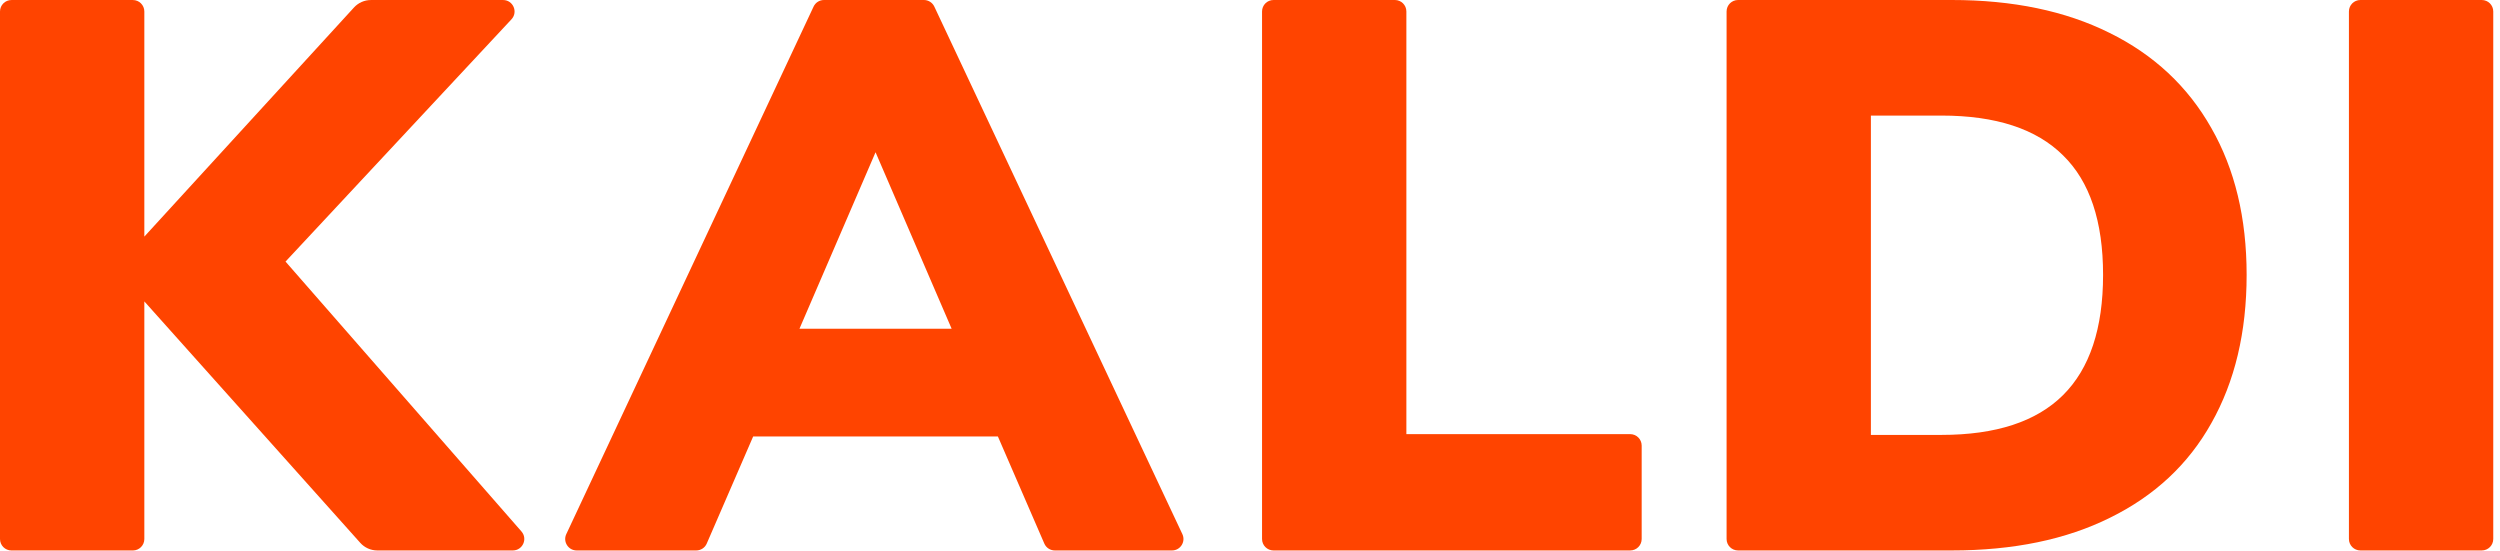
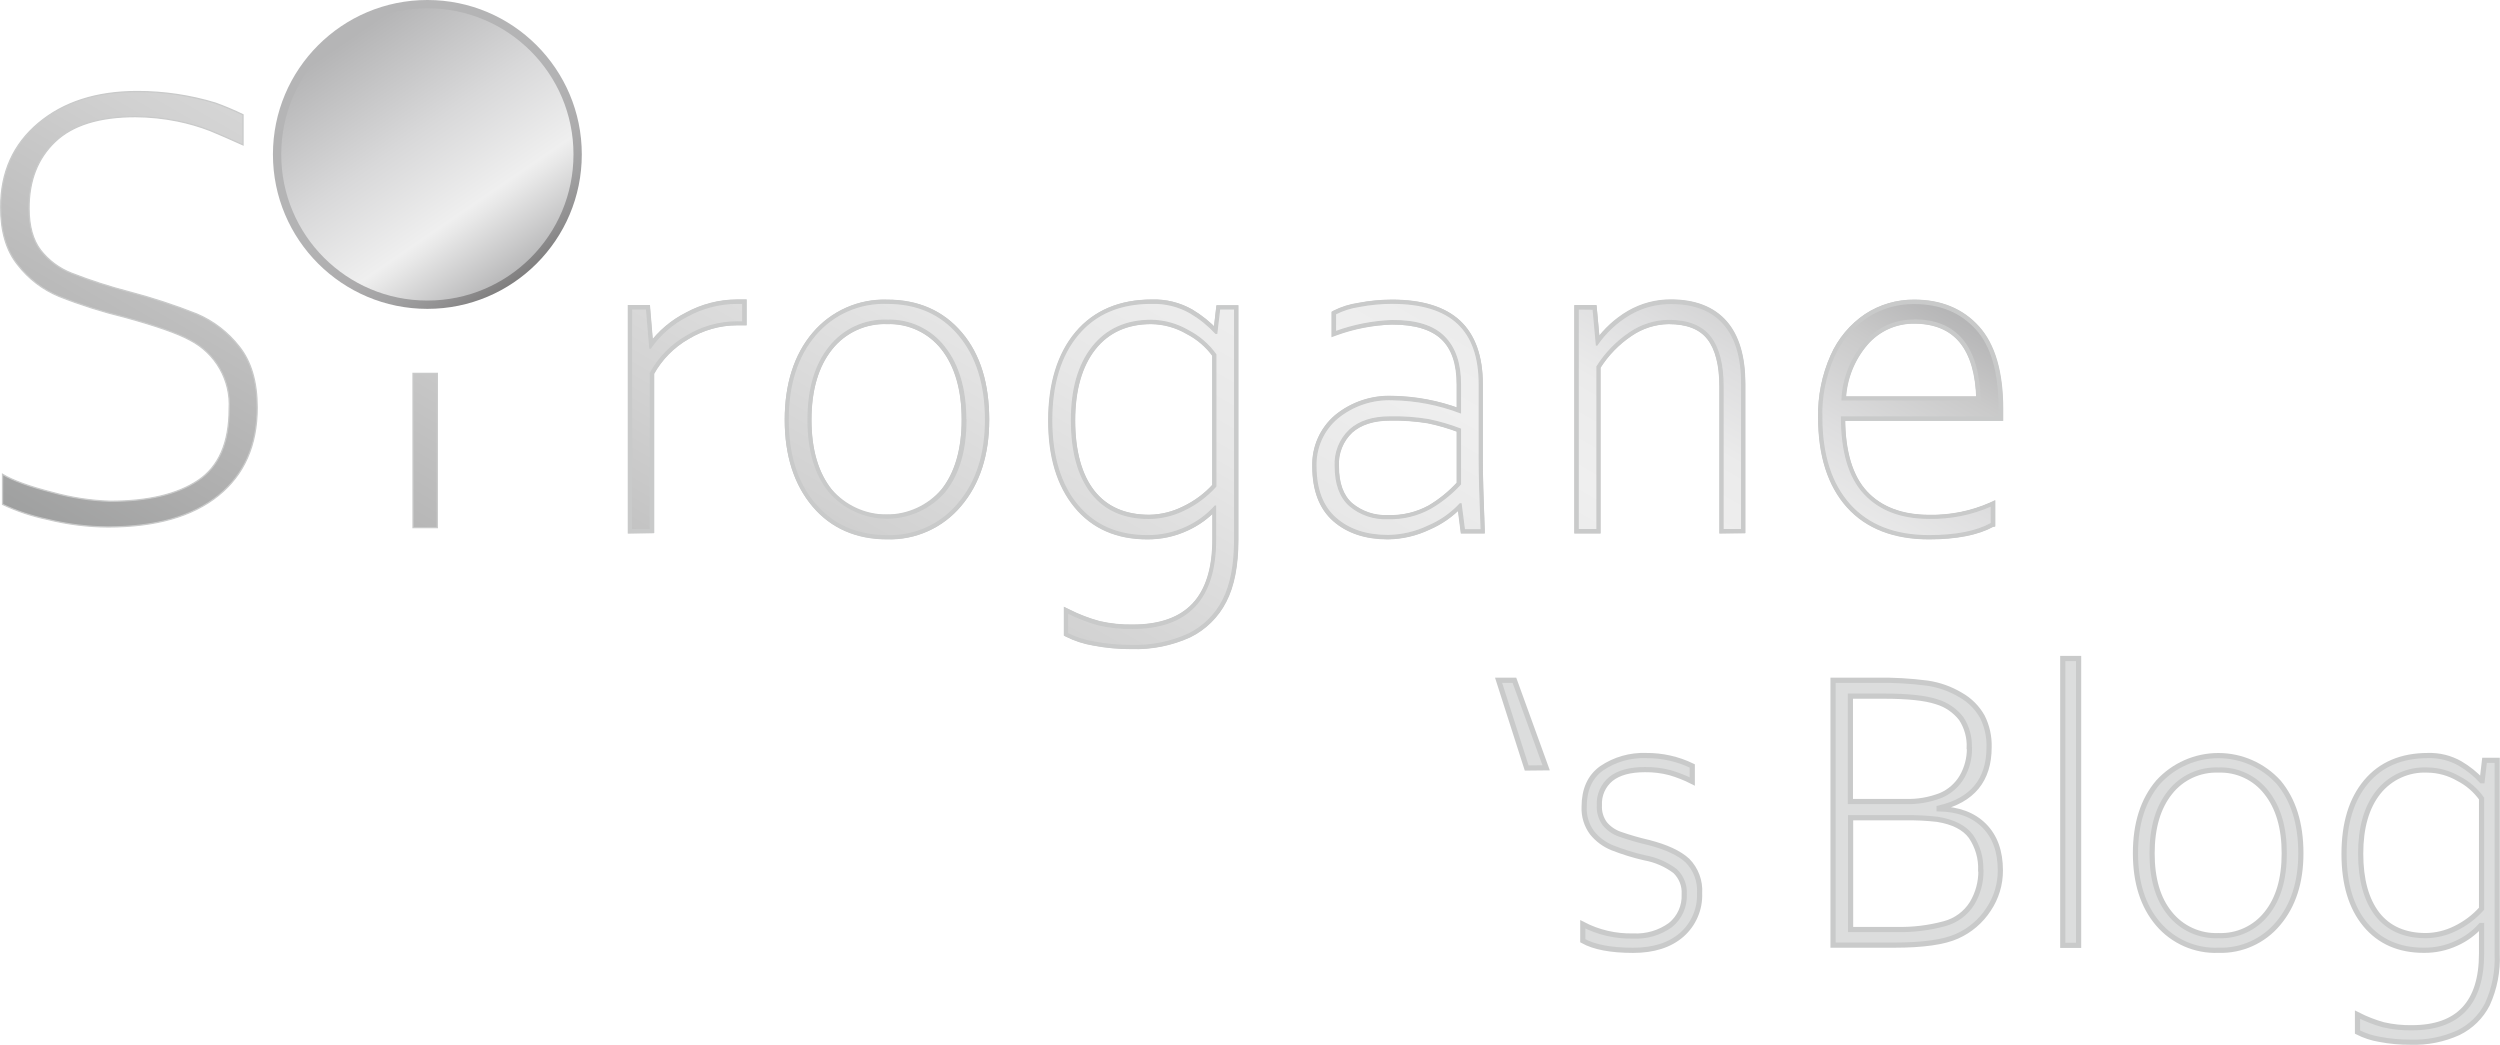
- <svg xmlns="http://www.w3.org/2000/svg" xmlns:xlink="http://www.w3.org/1999/xlink" viewBox="0 0 109 24">
-   <g transform="translate(-1470)">
-     <g style="mix-blend-mode:normal" transform="translate(1470)" fill="#f40">
-       <use xlink:href="#b" style="mix-blend-mode:normal" />
-       <use xlink:href="#c" style="mix-blend-mode:normal" />
-       <use xlink:href="#d" style="mix-blend-mode:normal" />
-       <use xlink:href="#e" style="mix-blend-mode:normal" />
-       <use xlink:href="#f" style="mix-blend-mode:normal" />
+ <svg xmlns="http://www.w3.org/2000/svg" viewBox="0 0 481.44 201.2">
+   <defs>
+     <style>.cls-1{fill:#b5b5b6;}.cls-1,.cls-4,.cls-5{stroke:#c9caca;stroke-miterlimit:10;}.cls-2{fill:url(#名称未設定グラデーション_39);}.cls-3{fill:url(#名称未設定グラデーション_62);}.cls-4{stroke-width:0.25px;fill:url(#名称未設定グラデーション_25);}.cls-5{fill:#dcdddd;}</style>
+     <linearGradient id="名称未設定グラデーション_39" x1="66.62" y1="7.54" x2="100.93" y2="56.12" gradientUnits="userSpaceOnUse">
+       <stop offset="0" stop-color="#b5b5b6" />
+       <stop offset="0.48" stop-color="#b3b3b4" />
+       <stop offset="0.66" stop-color="#adacad" />
+       <stop offset="0.78" stop-color="#a1a1a2" />
+       <stop offset="0.88" stop-color="#919091" />
+       <stop offset="0.97" stop-color="#7c7b7b" />
+       <stop offset="1" stop-color="#727171" />
+     </linearGradient>
+     <linearGradient id="名称未設定グラデーション_62" x1="67.06" y1="7.54" x2="98.91" y2="53.94" gradientUnits="userSpaceOnUse">
+       <stop offset="0" stop-color="#b5b5b6" />
+       <stop offset="0.4" stop-color="#d8d8d9" />
+       <stop offset="0.71" stop-color="#efefef" />
+       <stop offset="0.75" stop-color="#e8e8e8" />
+       <stop offset="1" stop-color="#b5b5b6" />
+     </linearGradient>
+     <linearGradient id="名称未設定グラデーション_25" x1="131.06" y1="172.52" x2="241.08" y2="-18.04" gradientUnits="userSpaceOnUse">
+       <stop offset="0" stop-color="#9fa0a0" />
+       <stop offset="0.09" stop-color="#adadad" />
+       <stop offset="0.36" stop-color="#d1d1d1" />
+       <stop offset="0.57" stop-color="#e7e7e7" />
+       <stop offset="0.71" stop-color="#efefef" />
+       <stop offset="0.79" stop-color="#ebebeb" />
+       <stop offset="0.86" stop-color="#dededf" />
+       <stop offset="0.94" stop-color="#cacaca" />
+       <stop offset="1" stop-color="#b5b5b6" />
+     </linearGradient>
+   </defs>
+   <g id="レイヤー_2" data-name="レイヤー 2">
+     <g id="レイヤー_1-2" data-name="レイヤー 1">
+       <path class="cls-1" d="M121.39,102.24v-43h3.32l.61,7.29a19.8,19.8,0,0,1,7-5.9,20.28,20.28,0,0,1,9.6-2.48h1.39v4h-1.39a18.6,18.6,0,0,0-9.53,2.7,18.15,18.15,0,0,0-6.89,7v30.3Z" />
+       <path class="cls-1" d="M121.43,102.2V59.32h3.24l.62,7.37a19.51,19.51,0,0,1,7-6,20.21,20.21,0,0,1,9.58-2.48h1.35v3.93h-1.35a18.65,18.65,0,0,0-9.55,2.71,18.19,18.19,0,0,0-6.91,7V102.2Z" />
+       <path class="cls-1" d="M121.56,102.07V59.45h3l.64,7.56h0a19.4,19.4,0,0,1,7.13-6.19,20.21,20.21,0,0,1,9.52-2.46h1.22V62h-1.22a18.69,18.69,0,0,0-9.61,2.73,18.23,18.23,0,0,0-7,7.13v30.17Z" />
+       <path class="cls-1" d="M170.85,103.38c-5.83,0-10.56-2.07-14-6.16s-5.24-9.58-5.24-16.37,1.77-12.36,5.26-16.46a17.58,17.58,0,0,1,14-6.2c5.84,0,10.54,2.08,14,6.18S190,74,190,80.85c0,6.67-1.78,12.15-5.29,16.28A17.41,17.41,0,0,1,170.85,103.38Zm0-41.45a13.37,13.37,0,0,0-11,5.07c-2.7,3.38-4.07,8-4.07,13.85s1.35,10.37,4,13.71a14.47,14.47,0,0,0,21.91,0c2.66-3.33,4-8,4-13.74s-1.36-10.44-4-13.83A13.21,13.21,0,0,0,170.85,61.93Z" />
+       <path class="cls-1" d="M170.85,103.33c-5.82,0-10.54-2.06-14-6.13s-5.23-9.57-5.23-16.35,1.77-12.34,5.26-16.44a17.53,17.53,0,0,1,14-6.18c5.83,0,10.52,2.07,14,6.16S190,74,190,80.85c0,6.66-1.77,12.13-5.27,16.25A17.34,17.34,0,0,1,170.85,103.33Zm0-41.44a13.41,13.41,0,0,0-11,5.08c-2.71,3.39-4.09,8.06-4.09,13.88s1.36,10.39,4,13.74a13.44,13.44,0,0,0,11,5,13.3,13.3,0,0,0,10.94-5c2.66-3.34,4-8,4-13.76S184.44,70.4,181.74,67A13.23,13.23,0,0,0,170.85,61.89Z" />
+       <path class="cls-1" d="M170.85,103.21c-5.78,0-10.47-2-13.92-6.1s-5.2-9.51-5.2-16.26S153.49,68.57,157,64.5a17.41,17.41,0,0,1,13.9-6.14c5.79,0,10.45,2,13.86,6.11s5.13,9.57,5.13,16.38c0,6.63-1.77,12.07-5.25,16.17A17.2,17.2,0,0,1,170.85,103.21Zm0-41.44a13.52,13.52,0,0,0-11.1,5.13c-2.73,3.4-4.11,8.1-4.11,13.95S157,91.29,159.7,94.67a13.57,13.57,0,0,0,11.15,5.08,13.43,13.43,0,0,0,11-5.06c2.68-3.36,4-8,4-13.84s-1.38-10.51-4.09-13.93A13.35,13.35,0,0,0,170.85,61.77Z" />
+       <path class="cls-1" d="M217.87,124.51a37.51,37.51,0,0,1-7.24-.67,18.19,18.19,0,0,1-5.16-1.68l-.11-.06v-4.47l.31.15a31.25,31.25,0,0,0,6,2.31,27.16,27.16,0,0,0,6.46.67c5.26,0,9.25-1.41,11.87-4.2s3.95-7,3.95-12.67V97.82a17.31,17.31,0,0,1-5.46,3.92,17.61,17.61,0,0,1-7.58,1.64c-5.75,0-10.33-2-13.62-6s-4.95-9.46-4.95-16.37c0-7.06,1.73-12.69,5.13-16.73s8.24-6.11,14.35-6.11a14.35,14.35,0,0,1,7.55,1.87,21.84,21.84,0,0,1,4.79,3.82l.54-4.6H238V104c0,4.83-.76,8.77-2.28,11.68A14.87,14.87,0,0,1,229,122.3,25,25,0,0,1,217.87,124.51Zm3.83-62.58c-4.74,0-8.49,1.7-11.13,5.05s-4,8.06-4,14,1.28,10.62,3.8,13.83,6.2,4.82,11,4.82A15.52,15.52,0,0,0,228,98a19.19,19.19,0,0,0,5.92-4.4V68.33a14.91,14.91,0,0,0-5.18-4.44A14.34,14.34,0,0,0,221.7,61.93Z" />
+       <path class="cls-1" d="M217.87,124.47a37.33,37.33,0,0,1-7.23-.67,18.1,18.1,0,0,1-5.15-1.68l-.08-.05V117.7l.24.12a31.06,31.06,0,0,0,6,2.31,26.74,26.74,0,0,0,6.47.67c5.27,0,9.27-1.41,11.9-4.21s4-7.07,4-12.7V97.71a16.85,16.85,0,0,1-5.52,4,17.7,17.7,0,0,1-7.56,1.63c-5.74,0-10.31-2-13.59-6s-4.94-9.45-4.94-16.35,1.73-12.67,5.12-16.71,8.22-6.09,14.32-6.09a14.3,14.3,0,0,1,7.53,1.87A22.15,22.15,0,0,1,234.17,64l.54-4.65h3.23V104c0,4.83-.77,8.75-2.27,11.66a15,15,0,0,1-6.73,6.61A24.88,24.88,0,0,1,217.87,124.47Zm3.83-62.58c-4.76,0-8.51,1.7-11.17,5.06s-4,8.08-4,14,1.28,10.64,3.81,13.86,6.22,4.83,11,4.83A15.51,15.51,0,0,0,228,98,19,19,0,0,0,234,93.58V68.33a14.87,14.87,0,0,0-5.2-4.48A14.45,14.45,0,0,0,221.7,61.89Z" />
+       <path class="cls-1" d="M217.87,124.34a37,37,0,0,1-7.2-.66,17.89,17.89,0,0,1-5.12-1.67h0v-4.1l.06,0a30.71,30.71,0,0,0,6,2.32,27,27,0,0,0,6.5.68c10.61,0,16-5.73,16-17V97.52H234a16.94,16.94,0,0,1-5.58,4.07,17.61,17.61,0,0,1-7.51,1.62c-5.7,0-10.24-2-13.49-5.91s-4.91-9.4-4.91-16.27,1.71-12.61,5.09-16.62,8.16-6,14.22-6a14.11,14.11,0,0,1,7.46,1.85,21.45,21.45,0,0,1,4.9,3.93h.12l.55-4.69h3V104c0,4.81-.76,8.71-2.26,11.61a14.81,14.81,0,0,1-6.66,6.55A24.83,24.83,0,0,1,217.87,124.34Zm3.83-62.57c-4.8,0-8.59,1.71-11.27,5.1s-4,8.13-4,14.07,1.29,10.69,3.84,13.93,6.28,4.88,11.1,4.88a15.76,15.76,0,0,0,6.75-1.63,19.21,19.21,0,0,0,6-4.49V68.28a15.09,15.09,0,0,0-5.27-4.54A14.54,14.54,0,0,0,221.7,61.77Z" />
+       <path class="cls-1" d="M267.26,103.38c-4.2,0-7.62-1.14-10.18-3.38s-3.88-5.67-3.88-10.18a12,12,0,0,1,4.2-9.49,16,16,0,0,1,10.77-3.61A38.77,38.77,0,0,1,281,79.14V74c0-4-1-7-3.08-9s-5.37-3-9.87-3a35.73,35.73,0,0,0-10.87,2.13l-.27.1V60.33l.1-.06a15.13,15.13,0,0,1,4.64-1.46,34.25,34.25,0,0,1,6.4-.62c5.7,0,10,1.32,12.8,3.93s4.21,6.6,4.21,11.85V88.41c0,3,.12,7.58.37,13.61v.22h-3.68l-.62-4.87a18.38,18.38,0,0,1-6,4.17A18.88,18.88,0,0,1,267.26,103.38Zm.45-22.87c-3.24,0-5.8.82-7.62,2.43a8.76,8.76,0,0,0-2.73,6.88c0,3.33.91,5.82,2.7,7.43a10.47,10.47,0,0,0,7.2,2.43,15.71,15.71,0,0,0,8.13-1.93A24.75,24.75,0,0,0,281,93.16V82.77a39.74,39.74,0,0,0-6-1.74A41.43,41.43,0,0,0,267.71,80.51Z" />
+       <path class="cls-1" d="M267.26,103.33c-4.19,0-7.6-1.13-10.16-3.36s-3.86-5.65-3.86-10.15a11.94,11.94,0,0,1,4.18-9.46,15.92,15.92,0,0,1,10.75-3.59,38.51,38.51,0,0,1,12.9,2.43V74c0-4-1-7-3.09-9s-5.39-3-9.9-3A35.73,35.73,0,0,0,257.2,64l-.22.08V60.35l.08-.05a15.28,15.28,0,0,1,4.63-1.45,34.06,34.06,0,0,1,6.39-.62c5.69,0,10,1.32,12.77,3.92s4.2,6.58,4.2,11.82V88.41c0,3,.12,7.59.36,13.61v.18h-3.6l-.63-4.93a18.4,18.4,0,0,1-6.08,4.23A18.74,18.74,0,0,1,267.26,103.33Zm.45-22.86c-3.25,0-5.82.82-7.65,2.44a8.8,8.8,0,0,0-2.75,6.91c0,3.34.92,5.85,2.73,7.46a10.47,10.47,0,0,0,7.22,2.44,15.68,15.68,0,0,0,8.15-1.94,24.46,24.46,0,0,0,5.66-4.61V82.74a39,39,0,0,0-6-1.75A41.55,41.55,0,0,0,267.71,80.47Z" />
+       <path class="cls-1" d="M267.26,103.21c-4.15,0-7.54-1.12-10.07-3.34s-3.82-5.59-3.82-10.05a11.82,11.82,0,0,1,4.14-9.37,15.83,15.83,0,0,1,10.66-3.56,38.72,38.72,0,0,1,13,2.49V74c0-4-1.06-7.07-3.13-9.12s-5.44-3.08-10-3.08a35.71,35.71,0,0,0-10.92,2.13l-.06,0v-3.5h0a15.46,15.46,0,0,1,4.6-1.44,33.73,33.73,0,0,1,6.36-.61c5.66,0,9.93,1.3,12.69,3.88s4.15,6.53,4.15,11.73V88.41c0,3,.13,7.59.37,13.62v0h-3.36l-.64-5h-.12a17.91,17.91,0,0,1-6.11,4.27A18.68,18.68,0,0,1,267.26,103.21Zm.45-22.86c-3.28,0-5.88.83-7.73,2.47a8.9,8.9,0,0,0-2.79,7c0,3.37.93,5.92,2.76,7.55a10.61,10.61,0,0,0,7.31,2.47,15.85,15.85,0,0,0,8.22-2,24.77,24.77,0,0,0,5.72-4.67V82.66a38.65,38.65,0,0,0-6.1-1.79A40.79,40.79,0,0,0,267.71,80.35Z" />
+       <path class="cls-1" d="M331.6,102.24V74.43c0-4.18-.81-7.35-2.42-9.41s-4.23-3.09-7.85-3.09a13.45,13.45,0,0,0-7.4,2.36,21.39,21.39,0,0,0-6.19,6.39v31.56h-4.07v-43H307l.61,6.66a20,20,0,0,1,6.13-5.61,15.9,15.9,0,0,1,8.05-2.14c4.53,0,8,1.36,10.34,4s3.49,6.63,3.49,11.75v28.27Z" />
+       <path class="cls-1" d="M331.64,102.2V74.43c0-4.19-.82-7.37-2.42-9.44s-4.25-3.1-7.89-3.1a13.49,13.49,0,0,0-7.42,2.36,21.72,21.72,0,0,0-6.21,6.4V102.2h-4V59.32H307l.62,6.74a19.84,19.84,0,0,1,6.18-5.69,15.86,15.86,0,0,1,8-2.14c4.52,0,8,1.35,10.3,4s3.48,6.61,3.48,11.72V102.2Z" />
+       <path class="cls-1" d="M331.77,102.07V74.43c0-4.22-.83-7.42-2.45-9.52s-4.31-3.14-8-3.14a13.55,13.55,0,0,0-7.49,2.38,21.61,21.61,0,0,0-6.27,6.48v31.44h-3.73V59.45h3l.64,6.92h0a20,20,0,0,1,6.31-5.89,15.72,15.72,0,0,1,8-2.12c4.48,0,7.92,1.33,10.21,4s3.45,6.56,3.45,11.64v28.1Z" />
+       <path class="cls-1" d="M371.49,103.38c-6.65,0-11.85-2-15.45-6s-5.43-9.73-5.43-17A27.54,27.54,0,0,1,353,68.6a18.27,18.27,0,0,1,6.45-7.71,16.52,16.52,0,0,1,9.22-2.7c5,0,9.09,1.67,12.09,5s4.52,8.53,4.52,15.56v1.8H354.85c0,6.52,1.5,11.37,4.36,14.43s7,4.65,12.28,4.65a28.15,28.15,0,0,0,11.94-2.4l.3-.14v3.87l-.11.06C380.78,102.57,376.7,103.38,371.49,103.38Zm9.58-26.56c-.12-4.87-1.22-8.61-3.27-11.14s-5.16-3.84-9.18-3.84a12.17,12.17,0,0,0-9.36,4.24A17.82,17.82,0,0,0,355,76.82Z" />
+       <path class="cls-1" d="M371.49,103.33c-6.63,0-11.82-2-15.42-6s-5.42-9.71-5.42-17A27.48,27.48,0,0,1,353,68.62a18.26,18.26,0,0,1,6.43-7.7,16.53,16.53,0,0,1,9.2-2.69c5,0,9.07,1.67,12.06,5s4.51,8.51,4.51,15.53v1.76H354.81c0,6.55,1.5,11.43,4.37,14.5s7,4.66,12.31,4.66a28.28,28.28,0,0,0,12-2.4l.24-.11v3.78l-.09,0C380.76,102.53,376.69,103.33,371.49,103.33Zm9.62-26.47c-.11-4.9-1.21-8.66-3.28-11.21s-5.18-3.85-9.21-3.85a12.21,12.21,0,0,0-9.39,4.25,17.83,17.83,0,0,0-4.31,10.81Z" />
+       <path class="cls-1" d="M371.49,103.21c-6.6,0-11.76-2-15.33-6s-5.38-9.66-5.38-16.93a27.4,27.4,0,0,1,2.32-11.63A18.14,18.14,0,0,1,359.49,61a16.36,16.36,0,0,1,9.13-2.67c5,0,9,1.65,12,4.91s4.47,8.45,4.47,15.44v1.64H354.69c0,6.64,1.48,11.59,4.4,14.7s7.1,4.7,12.4,4.7a28.32,28.32,0,0,0,12-2.41l.06,0v3.5h0C380.72,102.41,376.67,103.21,371.49,103.21ZM381.24,77c-.09-5-1.21-8.82-3.31-11.4s-5.24-3.91-9.31-3.91A12.33,12.33,0,0,0,359.14,66a18,18,0,0,0-4.36,11Z" />
+       <circle class="cls-2" cx="82.3" cy="29.74" r="29.74" />
+       <circle class="cls-3" cx="82.3" cy="29.74" r="28.14" />
+       <path class="cls-4" d="M.49,97.13V91.34q3,1.81,9.66,3.5a47,47,0,0,0,11.1,1.69q10.88,0,16.88-4t6-13.77A13.94,13.94,0,0,0,36.59,65.5c-2.34-1.29-6.52-2.75-12.56-4.41a95.62,95.62,0,0,1-12.62-4,19.5,19.5,0,0,1-8-6.1Q.12,46.92.13,39.9q0-10.08,7.27-16.17t19-6.1a51.68,51.68,0,0,1,15.09,2.23,57.48,57.48,0,0,1,5.31,2.24v5.79c-2.45-1.13-4.56-2-6.31-2.75A39.46,39.46,0,0,0,34.2,23.3a42.28,42.28,0,0,0-8.12-.84q-10.44,0-15.48,4.83t-5,12.86q0,5.07,2.2,8a14,14,0,0,0,6,4.47A96.84,96.84,0,0,0,24.88,56.2a114.49,114.49,0,0,1,13,4.26,20.64,20.64,0,0,1,8.18,6.28q3.46,4.32,3.47,11.74,0,10.88-7.46,16.93t-21.22,6.07A49.52,49.52,0,0,1,9.06,100,38.38,38.38,0,0,1,.49,97.13ZM84.22,71.91H79.54v29.7h4.68Zm40.3-12.42.63,7.56h.1a19.12,19.12,0,0,1,7.12-6.19,20,20,0,0,1,9.5-2.46h1.18V62h-1.18a18.67,18.67,0,0,0-9.63,2.73,18.1,18.1,0,0,0-7,7.15V102H121.6V59.49Zm27.25,21.36q0-10.2,5.21-16.33a17.32,17.32,0,0,1,13.87-6.12q8.7,0,13.82,6.1t5.13,16.35q0,10-5.24,16.14a17.1,17.1,0,0,1-13.71,6.18q-8.7,0-13.89-6.08T151.77,80.85Zm34.2,0q0-8.79-4.1-14a13.34,13.34,0,0,0-11-5.17,13.51,13.51,0,0,0-11.13,5.15q-4.12,5.14-4.12,14t4.07,13.85a14.7,14.7,0,0,0,22.25,0Q186,89.64,186,80.85ZM205.57,122v-4a31.68,31.68,0,0,0,6,2.32,27,27,0,0,0,6.51.68q16,0,16-17.08V97.47H234a16.75,16.75,0,0,1-5.58,4.08,17.38,17.38,0,0,1-7.49,1.62q-8.56,0-13.46-5.9T202.52,81q0-10.56,5.08-16.6t14.19-6a14.06,14.06,0,0,1,7.44,1.84,21.74,21.74,0,0,1,4.9,3.94h.18l.55-4.69h2.91V104q0,7.23-2.25,11.59a14.75,14.75,0,0,1-6.65,6.53,24.57,24.57,0,0,1-11,2.19,37,37,0,0,1-7.2-.66A17.73,17.73,0,0,1,205.57,122Zm28.56-28.32V68.28a15.1,15.1,0,0,0-5.28-4.58,14.59,14.59,0,0,0-7.15-2q-7.24,0-11.3,5.13t-4.05,14.09q0,9.06,3.85,14t11.13,4.9a15.64,15.64,0,0,0,6.76-1.64A19.32,19.32,0,0,0,234.13,93.65Zm19.28-3.83a11.73,11.73,0,0,1,4.12-9.33,15.73,15.73,0,0,1,10.64-3.56,38.5,38.5,0,0,1,13.07,2.51V74q0-6-3.14-9.15t-10-3.1a35.81,35.81,0,0,0-10.93,2.14V60.45A14.83,14.83,0,0,1,261.72,59a33.73,33.73,0,0,1,6.36-.61q8.51,0,12.66,3.87T284.88,74V88.41q0,4.52.37,13.62H282l-.64-5h-.18a17.73,17.73,0,0,1-6.11,4.28,18.44,18.44,0,0,1-7.78,1.83q-6.24,0-10.05-3.33T253.41,89.82Zm27.83,3.42V82.63a39,39,0,0,0-6.13-1.8,40.68,40.68,0,0,0-7.4-.53q-5,0-7.76,2.49a8.89,8.89,0,0,0-2.8,7q0,5.1,2.77,7.58a10.6,10.6,0,0,0,7.34,2.49,15.9,15.9,0,0,0,8.24-2A24.79,24.79,0,0,0,281.24,93.24Zm25.57-33.75.63,6.92h.09a19.8,19.8,0,0,1,6.31-5.89,15.55,15.55,0,0,1,8-2.12q6.73,0,10.18,4T335.41,74V102h-3.6V74.43q0-6.37-2.46-9.54t-8-3.17a13.55,13.55,0,0,0-7.51,2.39,21.82,21.82,0,0,0-6.29,6.49V102h-3.64V59.49Zm44,20.81a27.12,27.12,0,0,1,2.32-11.61,18,18,0,0,1,6.38-7.63,16.26,16.26,0,0,1,9.11-2.66q7.46,0,11.93,4.89T385,78.71V80.3H354.64q0,10.07,4.42,14.78t12.43,4.72a28.24,28.24,0,0,0,12-2.42v3.42c-2.83,1.58-6.83,2.37-12,2.37q-9.93,0-15.3-6T350.82,80.3Zm17.81-18.67a12.3,12.3,0,0,0-9.52,4.31A18,18,0,0,0,354.74,77h26.55c-.1-5-1.2-8.87-3.33-11.48S372.72,61.63,368.63,61.63Z" />
+       <path class="cls-5" d="M294,147.9,288.59,131h3.05l6.11,16.86Z" />
+       <path class="cls-5" d="M304.81,181.17V178a19.88,19.88,0,0,0,9.69,2.25,11.23,11.23,0,0,0,7.19-2.11,7.18,7.18,0,0,0,2.65-5.93,5.68,5.68,0,0,0-1.76-4.47,13.89,13.89,0,0,0-5.87-2.55,43.28,43.28,0,0,1-6.18-1.91,9.67,9.67,0,0,1-3.93-2.9,7.81,7.81,0,0,1-1.53-5q0-5,3.36-7.42A14.34,14.34,0,0,1,317,145.5a20,20,0,0,1,8.89,2v3a24.79,24.79,0,0,0-4.29-1.7,17.88,17.88,0,0,0-4.83-.59q-4.3,0-6.54,1.79a6.14,6.14,0,0,0-2.23,5.08,5.45,5.45,0,0,0,1.05,3.56,6.61,6.61,0,0,0,2.88,2,53,53,0,0,0,5.53,1.6q5.14,1.31,7.5,3.49a8.19,8.19,0,0,1,2.34,6.28,10.13,10.13,0,0,1-3.43,8q-3.44,3-9.38,3Q308.08,183,304.81,181.17Z" />
+       <path class="cls-5" d="M361.23,131a68.13,68.13,0,0,1,9.95.56,17.28,17.28,0,0,1,6.41,2.29,10.93,10.93,0,0,1,4.16,4.17,12.33,12.33,0,0,1,1.3,5.88q0,9.47-9.62,11.71v.15c3.69.08,6.58,1.15,8.66,3.23s3.13,4.95,3.13,8.64a13.32,13.32,0,0,1-2.27,7.49,14,14,0,0,1-6.06,5.17q-3.79,1.72-12.15,1.72H353V131Zm18,13.05a9.53,9.53,0,0,0-1.54-5.67,9.38,9.38,0,0,0-4.75-3.24c-2.14-.72-5.53-1.08-10.19-1.08h-6.41v20.29h10.49a17.17,17.17,0,0,0,7-1.2,8.7,8.7,0,0,0,4-3.55A10.82,10.82,0,0,0,379.27,144.09Zm2.21,23.58a10.85,10.85,0,0,0-1.88-6.55q-1.89-2.56-6.47-3.3a47.21,47.21,0,0,0-6.18-.3H356.38V179h8.85a32.3,32.3,0,0,0,9.2-1.11,9,9,0,0,0,5.36-3.95A12,12,0,0,0,381.48,167.67Z" />
+       <path class="cls-5" d="M397.24,126.81h3.05v55.24h-3.05Z" />
+       <path class="cls-5" d="M411.24,164.31q0-8.55,4.37-13.68a15.69,15.69,0,0,1,23.19,0q4.29,5.12,4.29,13.7,0,8.35-4.38,13.52A14.35,14.35,0,0,1,427.22,183a14.54,14.54,0,0,1-11.63-5.09Q411.24,172.81,411.24,164.31Zm28.65,0q0-7.37-3.43-11.69a11.17,11.17,0,0,0-9.24-4.33,11.3,11.3,0,0,0-9.32,4.31q-3.45,4.31-3.46,11.71t3.42,11.6a11.35,11.35,0,0,0,9.36,4.27,11.21,11.21,0,0,0,9.27-4.26Q439.9,171.68,439.89,164.31Z" />
+       <path class="cls-5" d="M454,198.76V195.4a26.32,26.32,0,0,0,5,1.95,22.54,22.54,0,0,0,5.46.57q13.43,0,13.43-14.31v-5.38h-.16a13.91,13.91,0,0,1-4.67,3.42,14.6,14.6,0,0,1-6.28,1.35q-7.17,0-11.27-4.94t-4.1-13.6q0-8.85,4.25-13.9t11.89-5.06a11.77,11.77,0,0,1,6.23,1.55,18,18,0,0,1,4.11,3.3H478l.46-3.93h2.44v37.27a21.2,21.2,0,0,1-1.89,9.71,12.29,12.29,0,0,1-5.57,5.47,20.64,20.64,0,0,1-9.21,1.83,30.85,30.85,0,0,1-6-.55A14.78,14.78,0,0,1,454,198.76ZM477.89,175V153.78a12.47,12.47,0,0,0-4.43-3.83,12.14,12.14,0,0,0-6-1.66,11.39,11.39,0,0,0-9.46,4.29q-3.39,4.29-3.39,11.81t3.22,11.69q3.23,4.09,9.33,4.1a13.17,13.17,0,0,0,5.66-1.37A16.25,16.25,0,0,0,477.89,175Z" />
    </g>
  </g>
-   <defs>
-     <path id="b" d="M22.735 23.171c.283.323.053.829-.376.829h-5.907c-.285 0-.556-.121-.745-.333l-9.414-10.526v10.36c0 .276-.224.5-.5.5h-5.293c-.276 0-.5-.224-.5-.5v-23c0-.276.224-.5.5-.5h5.293c.276 0 .5.224.5.5v9.815l9.141-9.99c.19-.207.457-.325.738-.325h5.762c.437 0 .664.521.366.841l-9.851 10.563 10.287 11.767z" />
-     <path id="c" d="M45.991 24c-.199 0-.38-.118-.459-.301l-2.024-4.669h-10.67l-2.024 4.669c-.079.183-.259.301-.459.301h-5.212c-.366 0-.608-.381-.453-.712l10.782-23c.082-.176.259-.288.453-.288h4.358c.194 0 .37.112.453.287l10.815 23c.156.332-.086.713-.452.713h-5.108zm-11.135-9.668h6.635l-3.317-7.694-3.317 7.694z" />
-     <path id="d" d="M55.525 24c-.276 0-.5-.224-.5-.5v-23c0-.276.224-.5.5-.5h5.293c.276 0 .5.224.5.5v18.428h9.759c.276 0 .5.224.5.5v4.072c0 .276-.224.5-.5.5h-15.552z" />
-     <path id="e" d="M75.279.5c0-.276.224-.5.5-.5h9.315c2.667 0 4.959.477 6.874 1.43 1.938.953 3.42 2.338 4.446 4.153 1.026 1.793 1.539 3.926 1.539 6.4 0 2.496-.513 4.652-1.539 6.468-1.003 1.793-2.474 3.166-4.412 4.119-1.915.953-4.218 1.43-6.908 1.43h-9.315c-.276 0-.5-.224-.5-.5v-23zm9.37 18.462c2.371 0 4.138-.579 5.301-1.736 1.163-1.157 1.744-2.905 1.744-5.242 0-2.338-.581-4.074-1.744-5.209-1.163-1.157-2.93-1.736-5.301-1.736h-3.078v13.923h3.078z" />
-     <path id="f" d="M102.913 24c-.276 0-.5-.224-.5-.5v-23c0-.276.224-.5.5-.5h5.293c.276 0 .5.224.5.5v23c0 .276-.224.5-.5.5h-5.293z" />
-   </defs>
</svg>
